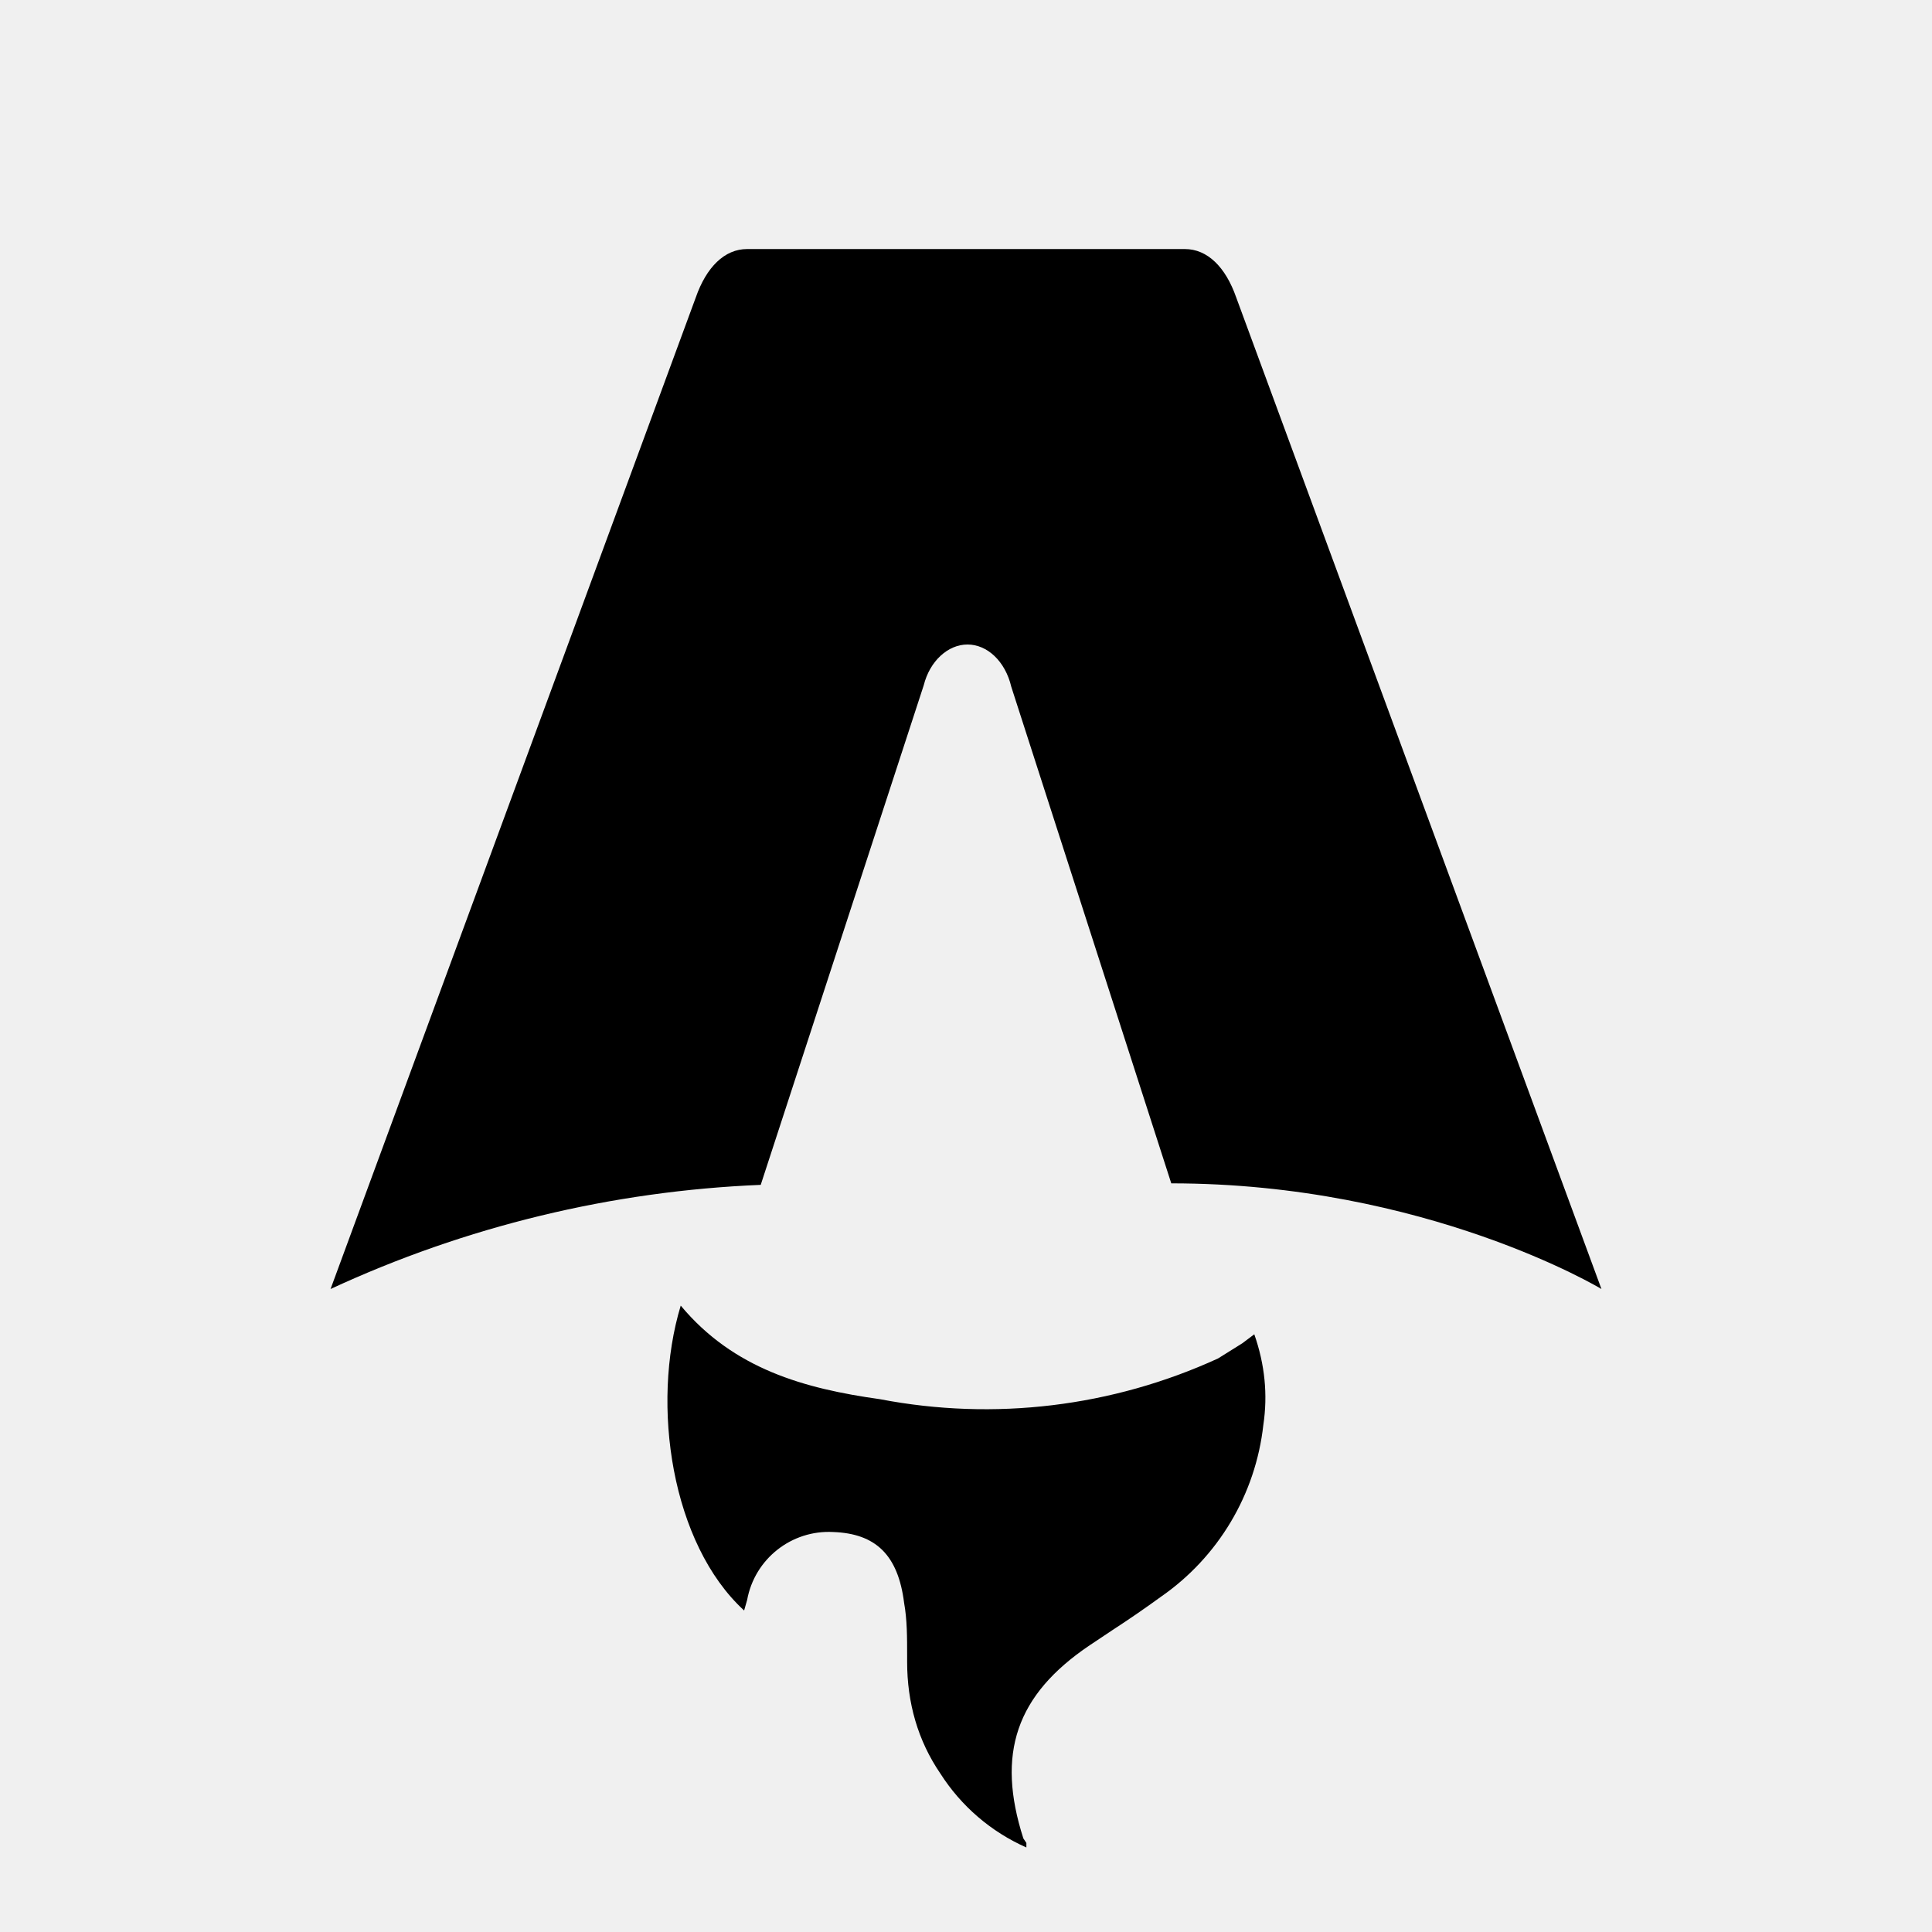
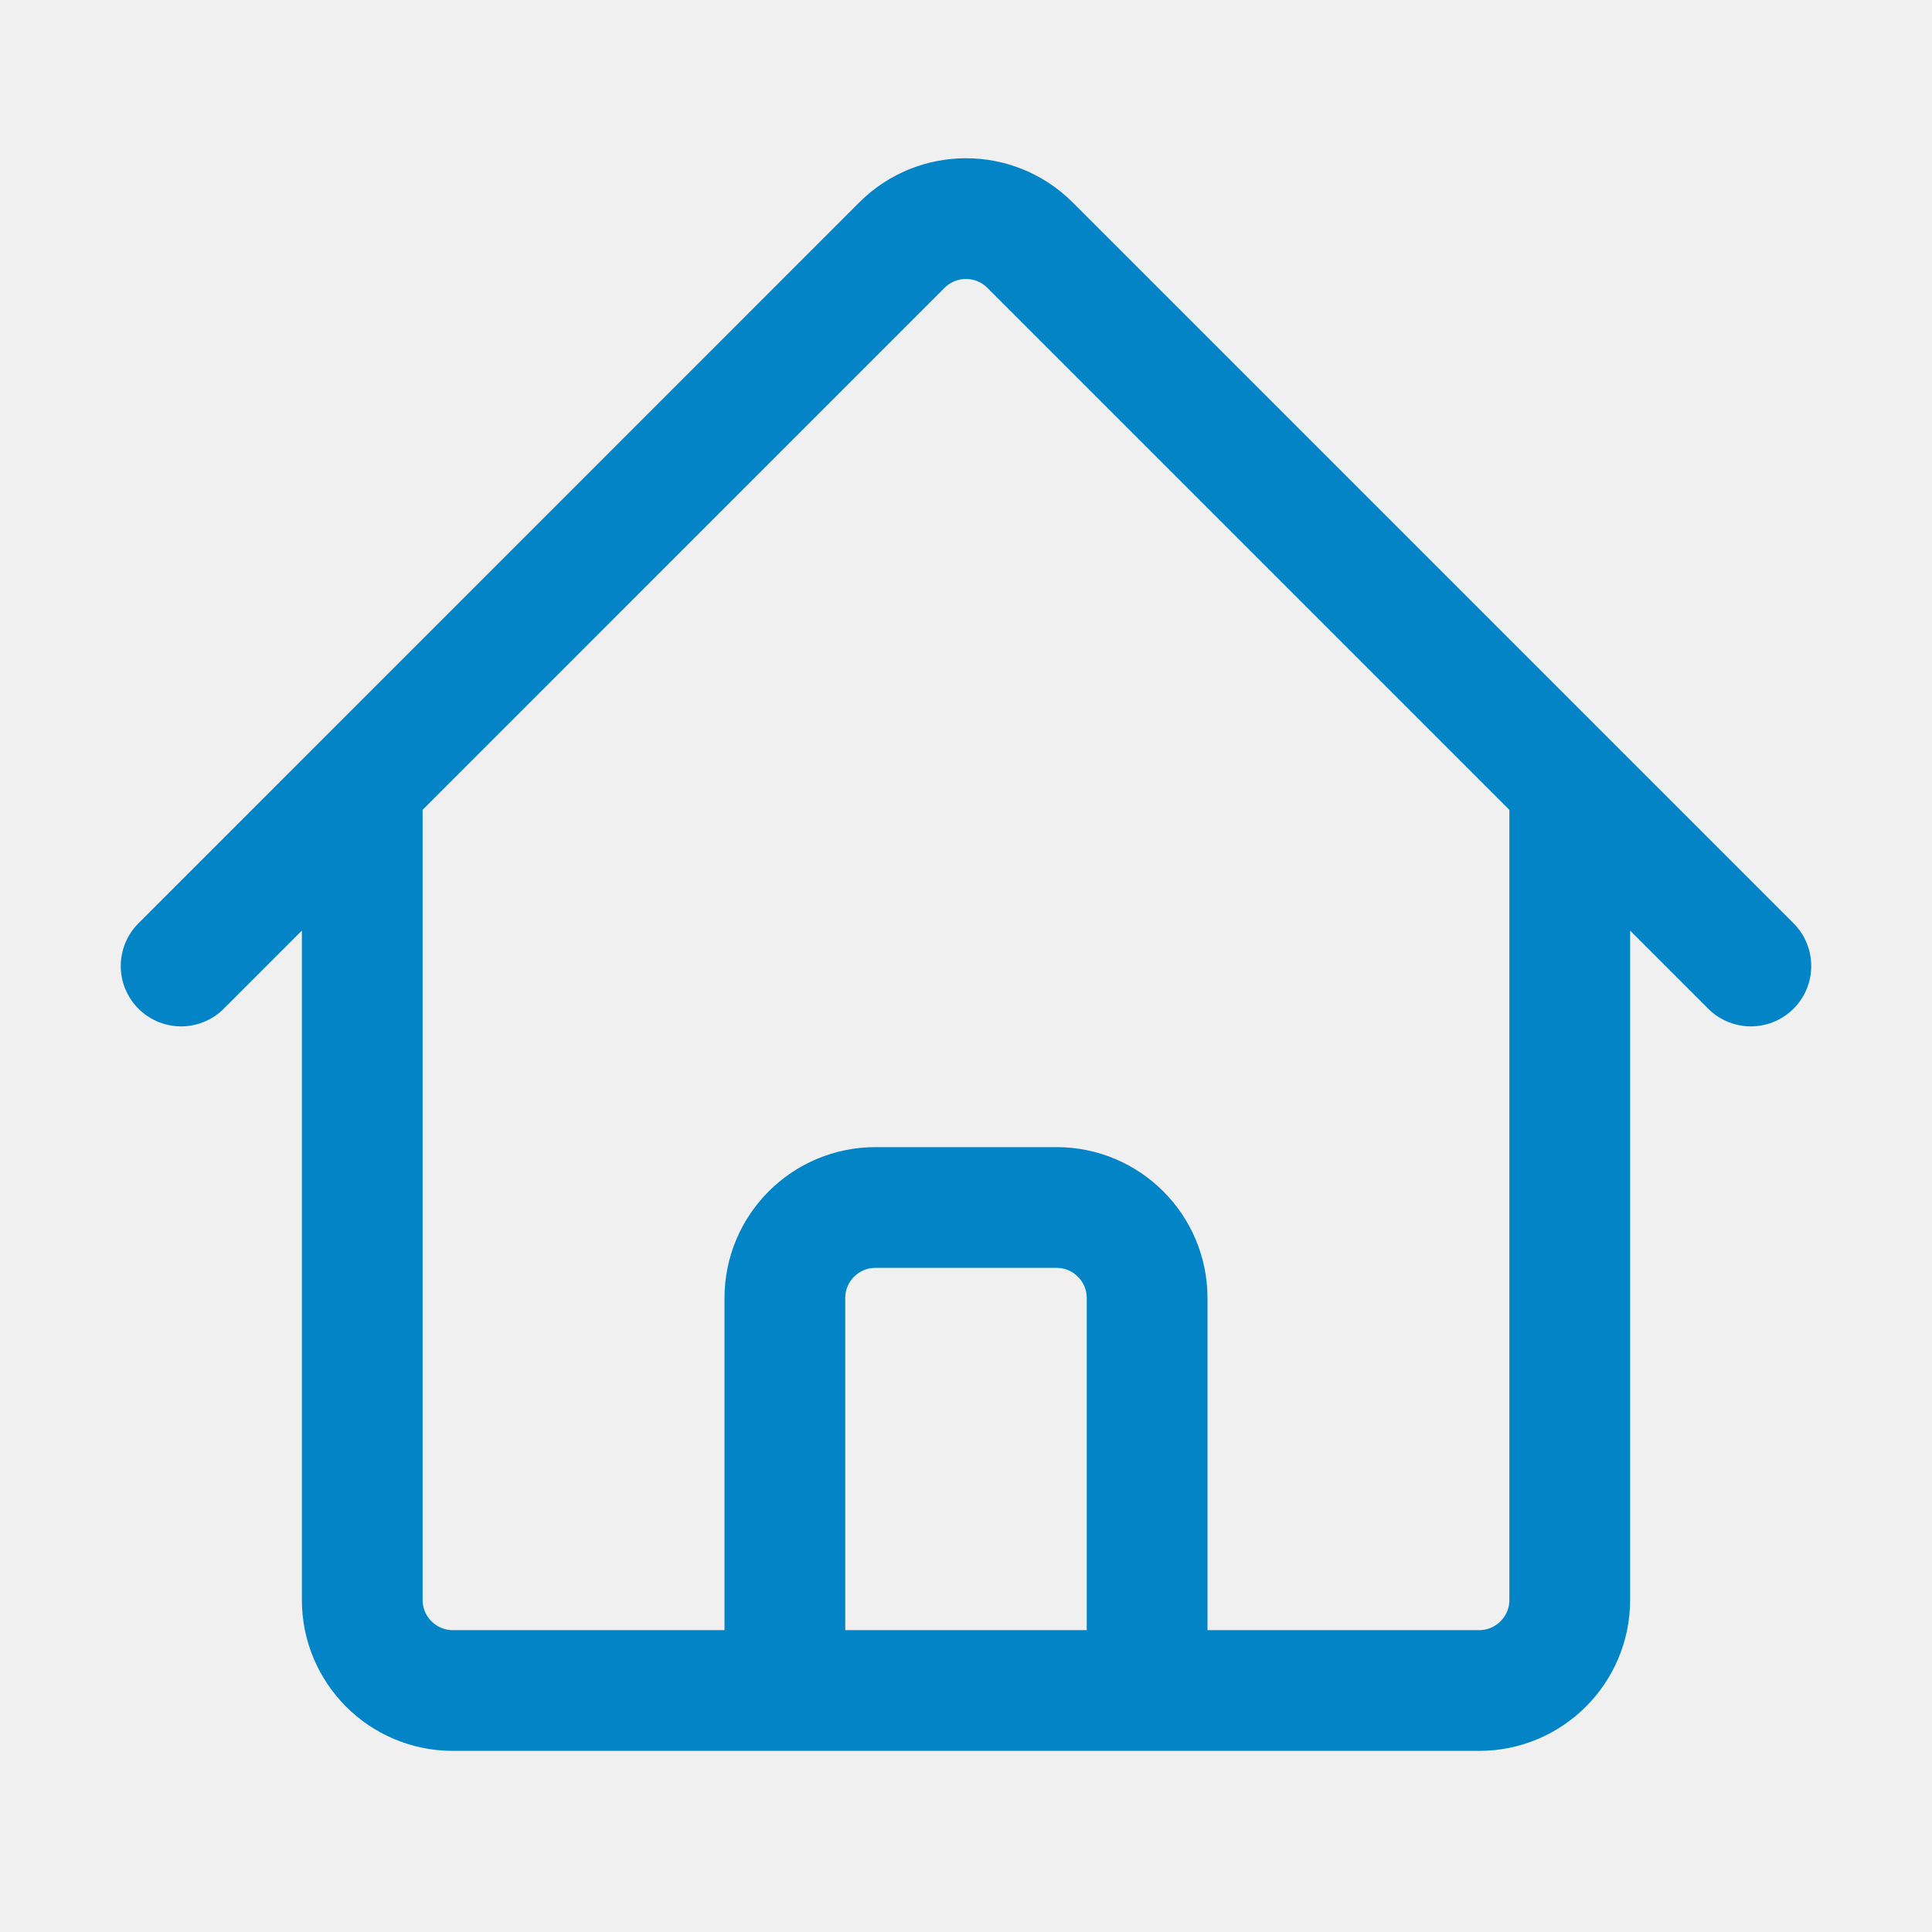
- <svg xmlns="http://www.w3.org/2000/svg" fill="none" viewBox="0 0 128 128">
-   <path d="M50.4 78.5a75.1 75.1 0 0 0-28.5 6.9l24.2-65.7c.7-2 1.9-3.2 3.4-3.2h29c1.5 0 2.7 1.2 3.4 3.2l24.2 65.7s-11.6-7-28.5-7L67 45.5c-.4-1.7-1.6-2.8-2.9-2.8-1.3 0-2.5 1.1-2.9 2.7L50.4 78.5Zm-1.1 28.2Zm-4.2-20.2c-2 6.6-.6 15.8 4.2 20.2a17.5 17.5 0 0 1 .2-.7 5.5 5.5 0 0 1 5.7-4.5c2.8.1 4.3 1.5 4.7 4.7.2 1.1.2 2.3.2 3.5v.4c0 2.7.7 5.2 2.2 7.4a13 13 0 0 0 5.7 4.9v-.3l-.2-.3c-1.8-5.6-.5-9.5 4.4-12.8l1.5-1a73 73 0 0 0 3.2-2.2 16 16 0 0 0 6.8-11.4c.3-2 .1-4-.6-6l-.8.6-1.6 1a37 37 0 0 1-22.4 2.7c-5-.7-9.7-2-13.2-6.2Z" />
-   <style>
-         path { fill: #000; }
-         @media (prefers-color-scheme: dark) {
-             path { fill: #FFF; }
-         }
-     </style>
+ <svg xmlns="http://www.w3.org/2000/svg" fill="none" viewBox="0 0 24 24" stroke-width="1.5" stroke="#0284c7" class="w-6 h-6">
+   <path stroke-linecap="round" stroke-linejoin="round" d="M2.25 12l8.954-8.955c.44-.439 1.152-.439 1.591 0L21.75 12M4.5 9.75v10.125c0 .621.504 1.125 1.125 1.125H9.75v-4.875c0-.621.504-1.125 1.125-1.125h2.25c.621 0 1.125.504 1.125 1.125V21h4.125c.621 0 1.125-.504 1.125-1.125V9.75M8.25 21h8.25" />
</svg>
